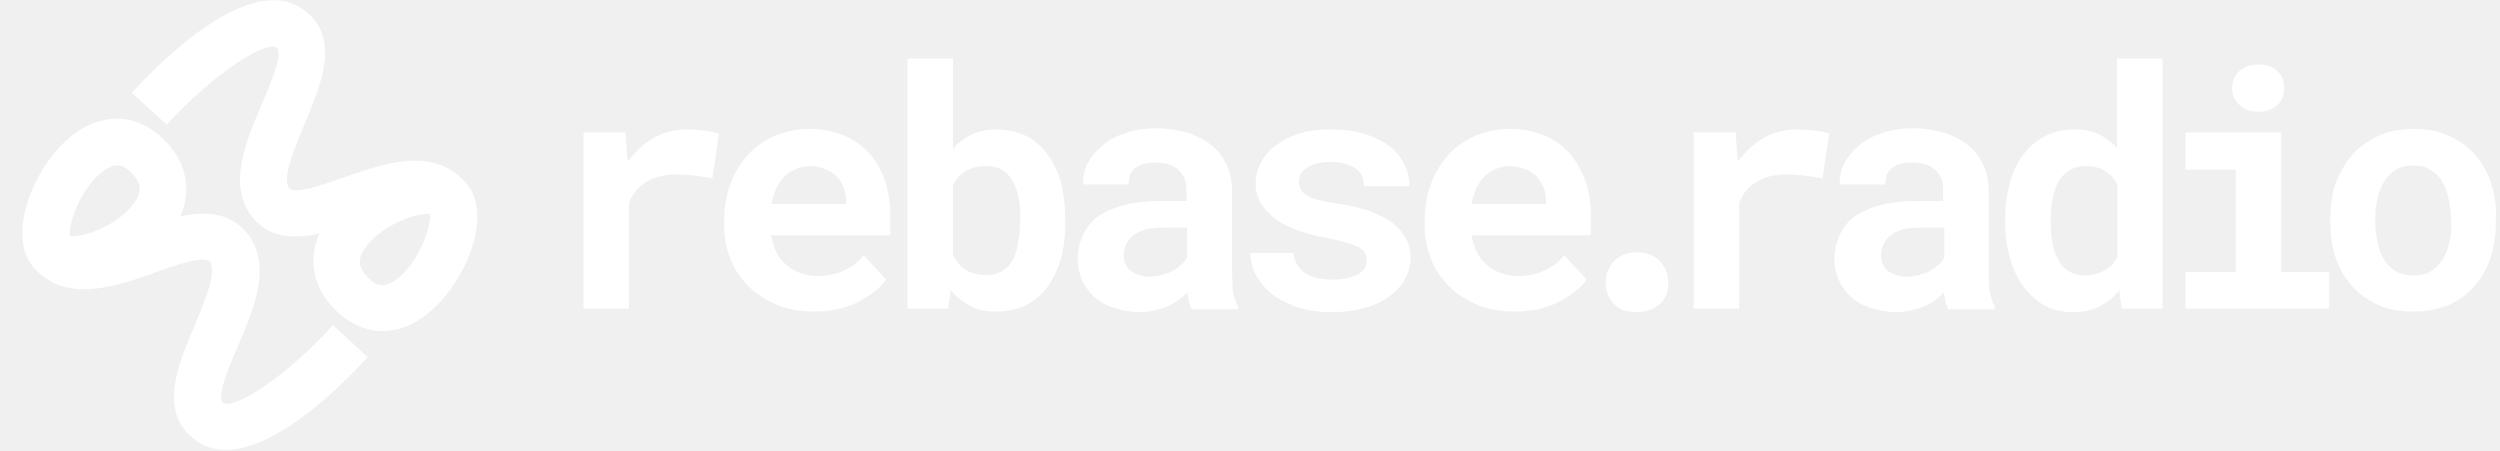
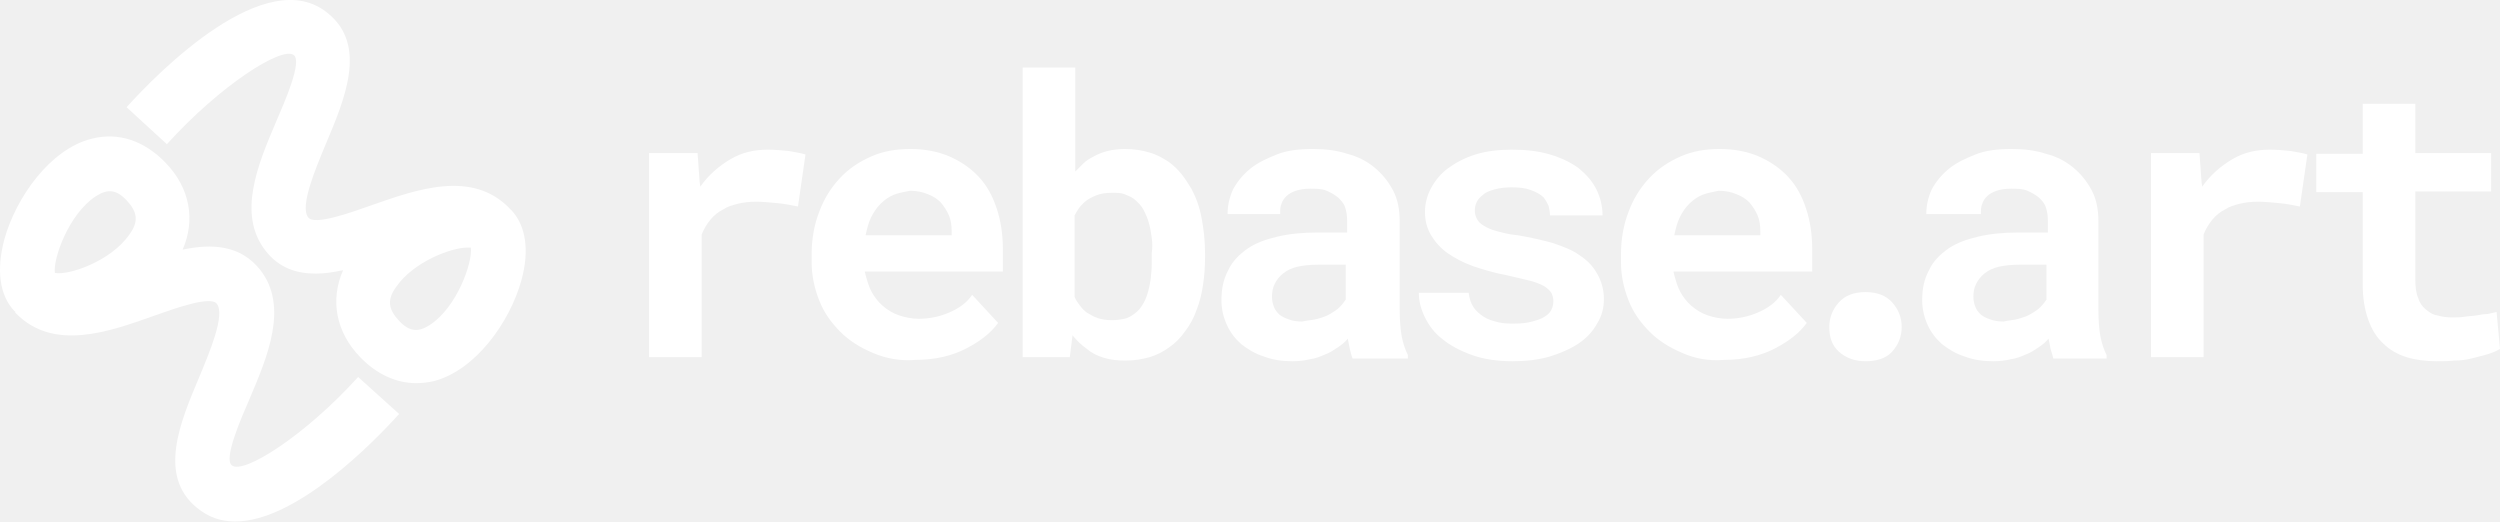
- <svg xmlns="http://www.w3.org/2000/svg" width="111" height="20" viewBox="0 0 111 20" fill="none">
-   <path d="M30.475 5.748C29.95 5.748 29.478 5.879 29.031 6.115C28.585 6.378 28.218 6.719 27.877 7.165L27.85 6.982L27.772 5.879H25.908V13.701H27.929V9.003C28.008 8.793 28.139 8.583 28.27 8.425C28.401 8.268 28.585 8.136 28.769 8.032C28.927 7.953 29.11 7.874 29.32 7.822C29.53 7.769 29.766 7.743 30.029 7.743C30.291 7.743 30.554 7.769 30.816 7.795C31.105 7.822 31.367 7.874 31.63 7.927L31.919 5.932C31.761 5.879 31.551 5.827 31.289 5.801C31.052 5.774 30.764 5.748 30.475 5.748Z" fill="white" />
-   <path d="M38.585 6.798C38.27 6.457 37.903 6.194 37.457 6.011C37.011 5.827 36.512 5.722 35.961 5.722C35.41 5.722 34.911 5.827 34.438 6.011C33.966 6.221 33.572 6.483 33.231 6.851C32.89 7.218 32.627 7.638 32.444 8.137C32.26 8.635 32.155 9.186 32.155 9.764V10.053C32.155 10.578 32.26 11.076 32.444 11.522C32.627 11.995 32.916 12.389 33.257 12.73C33.599 13.071 34.018 13.334 34.517 13.543C35.016 13.753 35.567 13.832 36.171 13.832C36.932 13.832 37.588 13.675 38.139 13.386C38.69 13.097 39.11 12.756 39.346 12.415L38.349 11.339C38.113 11.627 37.824 11.864 37.457 12.021C37.089 12.179 36.696 12.257 36.302 12.257C36.013 12.257 35.777 12.205 35.541 12.126C35.304 12.047 35.094 11.916 34.911 11.759C34.727 11.601 34.596 11.444 34.491 11.234C34.386 11.05 34.307 10.787 34.228 10.473V10.446H39.53V9.606C39.53 9.029 39.452 8.504 39.294 8.032C39.136 7.559 38.9 7.139 38.585 6.798ZM37.562 9.055H34.255C34.307 8.793 34.386 8.557 34.465 8.373C34.57 8.163 34.675 7.979 34.832 7.848C34.963 7.69 35.147 7.585 35.331 7.507C35.514 7.428 35.724 7.375 35.961 7.375C36.223 7.375 36.433 7.428 36.643 7.507C36.827 7.585 37.011 7.69 37.142 7.822C37.273 7.953 37.378 8.137 37.457 8.32C37.535 8.504 37.562 8.714 37.562 8.924V9.055Z" fill="white" />
-   <path d="M46.774 7.271C46.669 7.061 46.538 6.877 46.381 6.693C46.223 6.509 46.066 6.378 45.908 6.247C45.698 6.089 45.436 5.958 45.147 5.879C44.858 5.801 44.543 5.748 44.228 5.748C43.992 5.748 43.756 5.774 43.546 5.827C43.336 5.879 43.152 5.958 42.968 6.063C42.837 6.142 42.732 6.221 42.627 6.299C42.522 6.378 42.417 6.483 42.312 6.614V2.599H40.291V13.701H42.102L42.207 12.861C42.286 12.966 42.365 13.071 42.47 13.15C42.549 13.229 42.654 13.307 42.759 13.386C42.968 13.543 43.178 13.649 43.415 13.727C43.651 13.806 43.94 13.832 44.255 13.832C44.596 13.832 44.885 13.78 45.173 13.701C45.462 13.622 45.698 13.491 45.908 13.334C46.144 13.176 46.354 12.94 46.538 12.704C46.722 12.441 46.853 12.152 46.984 11.864C47.089 11.575 47.168 11.26 47.221 10.945C47.273 10.604 47.299 10.263 47.299 9.869V9.711C47.299 9.239 47.247 8.793 47.168 8.373C47.089 7.953 46.958 7.612 46.774 7.271ZM45.278 9.869C45.278 10.079 45.278 10.263 45.252 10.446C45.226 10.63 45.2 10.814 45.173 10.971C45.121 11.181 45.042 11.391 44.963 11.549C44.858 11.732 44.753 11.864 44.596 11.969C44.491 12.047 44.36 12.1 44.228 12.152C44.097 12.205 43.913 12.205 43.756 12.205C43.546 12.205 43.362 12.179 43.205 12.126C43.047 12.074 42.89 12.021 42.785 11.916C42.68 11.838 42.601 11.759 42.522 11.654C42.444 11.549 42.391 11.444 42.312 11.312V8.242C42.365 8.163 42.391 8.058 42.47 7.979C42.522 7.9 42.575 7.822 42.654 7.769C42.785 7.638 42.942 7.533 43.126 7.481C43.31 7.402 43.52 7.376 43.756 7.376C43.94 7.376 44.097 7.402 44.228 7.428C44.36 7.454 44.491 7.533 44.596 7.612C44.753 7.743 44.885 7.874 44.963 8.032C45.042 8.189 45.121 8.373 45.173 8.557C45.226 8.714 45.252 8.898 45.278 9.108C45.304 9.292 45.304 9.502 45.304 9.711V9.869H45.278Z" fill="white" />
-   <path d="M54.701 11.837V8.478C54.701 8.032 54.622 7.638 54.438 7.27C54.255 6.903 54.045 6.64 53.73 6.404C53.441 6.168 53.073 6.011 52.68 5.879C52.26 5.774 51.84 5.696 51.367 5.696C50.843 5.696 50.37 5.774 49.976 5.906C49.583 6.037 49.215 6.22 48.953 6.457C48.664 6.693 48.454 6.955 48.297 7.244C48.139 7.533 48.087 7.848 48.087 8.189H50.108C50.108 8.058 50.134 7.927 50.16 7.795C50.212 7.69 50.265 7.585 50.344 7.507C50.449 7.428 50.554 7.349 50.711 7.297C50.869 7.244 51.052 7.218 51.262 7.218C51.499 7.218 51.709 7.244 51.892 7.297C52.076 7.349 52.233 7.454 52.339 7.559C52.444 7.664 52.548 7.795 52.601 7.927C52.654 8.084 52.68 8.241 52.68 8.425V8.924H51.551C50.974 8.924 50.449 8.976 50.003 9.081C49.556 9.186 49.189 9.344 48.874 9.528C48.533 9.738 48.297 10.026 48.113 10.367C47.955 10.709 47.85 11.076 47.85 11.522C47.85 11.864 47.929 12.178 48.06 12.467C48.192 12.756 48.375 12.992 48.611 13.202C48.848 13.412 49.136 13.57 49.478 13.675C49.819 13.78 50.186 13.858 50.58 13.858C50.816 13.858 51.052 13.832 51.262 13.78C51.472 13.727 51.682 13.675 51.84 13.596C52.024 13.517 52.181 13.438 52.312 13.333C52.47 13.228 52.575 13.123 52.706 12.992C52.732 13.123 52.758 13.255 52.785 13.386C52.811 13.517 52.864 13.622 52.916 13.727H54.963V13.596C54.858 13.386 54.779 13.15 54.727 12.887C54.727 12.598 54.701 12.257 54.701 11.837ZM52.68 11.47C52.627 11.575 52.548 11.68 52.444 11.758C52.339 11.837 52.233 11.942 52.076 12.021C51.945 12.1 51.787 12.152 51.604 12.205C51.42 12.257 51.236 12.284 51.052 12.284C50.869 12.284 50.711 12.257 50.554 12.205C50.422 12.152 50.291 12.1 50.186 12.021C50.081 11.942 50.029 11.837 49.976 11.732C49.924 11.627 49.898 11.496 49.898 11.339C49.898 11.155 49.924 10.997 50.003 10.84C50.081 10.682 50.186 10.551 50.318 10.446C50.449 10.341 50.633 10.262 50.869 10.184C51.079 10.131 51.367 10.105 51.682 10.105H52.706V11.47H52.68Z" fill="white" />
-   <path d="M61.682 9.79C61.394 9.606 61.026 9.449 60.633 9.318C60.239 9.186 59.793 9.108 59.32 9.029C59.005 8.976 58.717 8.924 58.507 8.871C58.297 8.819 58.139 8.74 58.008 8.661C57.877 8.583 57.798 8.504 57.745 8.399C57.693 8.294 57.667 8.189 57.667 8.084C57.667 7.979 57.693 7.848 57.745 7.743C57.798 7.638 57.877 7.559 57.982 7.48C58.087 7.402 58.244 7.323 58.428 7.27C58.611 7.218 58.822 7.192 59.084 7.192C59.373 7.192 59.609 7.218 59.819 7.297C60.029 7.375 60.186 7.454 60.318 7.585C60.396 7.664 60.475 7.769 60.501 7.9C60.554 8.005 60.554 8.136 60.554 8.268H62.575C62.575 7.9 62.496 7.559 62.339 7.27C62.181 6.955 61.945 6.693 61.656 6.457C61.341 6.247 60.974 6.063 60.554 5.932C60.108 5.801 59.635 5.748 59.084 5.748C58.559 5.748 58.087 5.801 57.693 5.932C57.273 6.063 56.932 6.247 56.643 6.457C56.354 6.667 56.144 6.929 55.987 7.218C55.829 7.507 55.751 7.822 55.751 8.136C55.751 8.478 55.829 8.766 55.987 9.029C56.144 9.291 56.354 9.501 56.617 9.711C56.879 9.921 57.22 10.079 57.588 10.21C57.955 10.341 58.375 10.473 58.848 10.551C59.215 10.63 59.504 10.682 59.74 10.761C59.976 10.84 60.16 10.892 60.318 10.971C60.449 11.05 60.554 11.129 60.606 11.234C60.659 11.339 60.685 11.444 60.685 11.549C60.685 11.68 60.659 11.785 60.606 11.89C60.554 11.995 60.449 12.073 60.344 12.152C60.213 12.231 60.055 12.284 59.871 12.336C59.688 12.389 59.451 12.415 59.189 12.415C58.979 12.415 58.769 12.389 58.559 12.362C58.349 12.31 58.165 12.257 58.008 12.152C57.85 12.073 57.719 11.942 57.614 11.785C57.509 11.627 57.457 11.444 57.43 11.234H55.514C55.514 11.549 55.593 11.864 55.751 12.178C55.908 12.493 56.144 12.782 56.433 13.018C56.748 13.281 57.115 13.465 57.562 13.622C58.008 13.78 58.533 13.858 59.11 13.858C59.635 13.858 60.134 13.806 60.554 13.675C61 13.57 61.367 13.386 61.656 13.176C61.971 12.966 62.207 12.703 62.365 12.415C62.522 12.126 62.627 11.811 62.627 11.47C62.627 11.102 62.548 10.761 62.365 10.499C62.207 10.236 61.997 10 61.682 9.79Z" fill="white" />
-   <path d="M69.688 6.798C69.373 6.457 69.005 6.194 68.559 6.011C68.113 5.827 67.614 5.722 67.063 5.722C66.512 5.722 66.013 5.827 65.541 6.011C65.068 6.221 64.674 6.483 64.333 6.851C63.992 7.218 63.73 7.638 63.546 8.137C63.362 8.635 63.257 9.186 63.257 9.764V10.053C63.257 10.578 63.362 11.076 63.546 11.522C63.73 11.995 64.018 12.389 64.36 12.73C64.701 13.071 65.121 13.334 65.619 13.543C66.118 13.753 66.669 13.832 67.273 13.832C68.034 13.832 68.69 13.675 69.242 13.386C69.793 13.097 70.213 12.756 70.449 12.415L69.451 11.339C69.215 11.627 68.927 11.864 68.559 12.021C68.192 12.179 67.798 12.257 67.404 12.257C67.115 12.257 66.879 12.205 66.643 12.126C66.407 12.047 66.197 11.916 66.013 11.759C65.829 11.601 65.698 11.444 65.593 11.234C65.488 11.05 65.409 10.787 65.331 10.473V10.446H70.632V9.606C70.632 9.029 70.554 8.504 70.396 8.032C70.213 7.559 69.976 7.139 69.688 6.798ZM68.638 9.055H65.331C65.383 8.793 65.462 8.557 65.541 8.373C65.646 8.163 65.751 7.979 65.908 7.848C66.039 7.69 66.223 7.585 66.407 7.507C66.591 7.428 66.8 7.375 67.037 7.375C67.299 7.375 67.509 7.428 67.719 7.507C67.903 7.585 68.087 7.69 68.218 7.822C68.349 7.953 68.454 8.137 68.533 8.32C68.612 8.504 68.638 8.714 68.638 8.924V9.055Z" fill="white" />
-   <path d="M72.68 11.207C72.234 11.207 71.892 11.339 71.656 11.601C71.42 11.864 71.289 12.179 71.289 12.546C71.289 12.914 71.42 13.229 71.656 13.491C71.892 13.754 72.234 13.858 72.68 13.858C73.1 13.858 73.441 13.727 73.703 13.491C73.966 13.255 74.071 12.94 74.071 12.546C74.071 12.179 73.94 11.864 73.703 11.601C73.467 11.339 73.126 11.207 72.68 11.207Z" fill="white" />
-   <path d="M79.766 5.748C79.242 5.748 78.769 5.879 78.323 6.115C77.877 6.378 77.509 6.719 77.168 7.165L77.142 6.982L77.063 5.879H75.2V13.701H77.221V9.003C77.299 8.793 77.43 8.583 77.562 8.425C77.693 8.268 77.877 8.136 78.06 8.032C78.218 7.953 78.402 7.874 78.612 7.822C78.822 7.769 79.058 7.743 79.32 7.743C79.583 7.743 79.845 7.769 80.108 7.795C80.396 7.822 80.659 7.874 80.921 7.927L81.21 5.932C81.052 5.879 80.843 5.827 80.58 5.801C80.344 5.774 80.055 5.748 79.766 5.748Z" fill="white" />
-   <path d="M88.297 11.837V8.478C88.297 8.032 88.218 7.638 88.034 7.27C87.85 6.903 87.64 6.64 87.325 6.404C87.037 6.168 86.669 6.011 86.276 5.879C85.856 5.774 85.436 5.696 84.963 5.696C84.438 5.696 83.966 5.774 83.572 5.906C83.178 6.037 82.811 6.22 82.549 6.457C82.26 6.693 82.05 6.955 81.892 7.244C81.735 7.533 81.682 7.848 81.682 8.189H83.703C83.703 8.058 83.73 7.927 83.756 7.795C83.808 7.69 83.861 7.585 83.94 7.507C84.045 7.428 84.15 7.349 84.307 7.297C84.465 7.244 84.648 7.218 84.858 7.218C85.094 7.218 85.304 7.244 85.488 7.297C85.672 7.349 85.829 7.454 85.934 7.559C86.039 7.664 86.144 7.795 86.197 7.927C86.249 8.084 86.276 8.241 86.276 8.425V8.924H85.147C84.57 8.924 84.045 8.976 83.598 9.081C83.152 9.186 82.785 9.344 82.47 9.528C82.129 9.738 81.892 10.026 81.709 10.367C81.551 10.709 81.446 11.076 81.446 11.522C81.446 11.864 81.525 12.178 81.656 12.467C81.787 12.756 81.971 12.992 82.207 13.202C82.444 13.412 82.732 13.57 83.073 13.675C83.415 13.78 83.782 13.858 84.176 13.858C84.412 13.858 84.648 13.832 84.858 13.78C85.068 13.727 85.278 13.675 85.436 13.596C85.619 13.517 85.777 13.438 85.908 13.333C86.066 13.228 86.171 13.123 86.302 12.992C86.328 13.123 86.354 13.255 86.38 13.386C86.407 13.517 86.459 13.622 86.512 13.727H88.559V13.596C88.454 13.386 88.375 13.15 88.323 12.887C88.323 12.598 88.297 12.257 88.297 11.837ZM86.302 11.47C86.249 11.575 86.171 11.68 86.066 11.758C85.961 11.837 85.856 11.942 85.698 12.021C85.567 12.1 85.409 12.152 85.226 12.205C85.042 12.257 84.858 12.284 84.674 12.284C84.491 12.284 84.333 12.257 84.176 12.205C84.045 12.152 83.913 12.1 83.808 12.021C83.703 11.942 83.651 11.837 83.598 11.732C83.546 11.627 83.52 11.496 83.52 11.339C83.52 11.155 83.546 10.997 83.625 10.84C83.703 10.682 83.808 10.551 83.94 10.446C84.071 10.341 84.255 10.262 84.491 10.184C84.701 10.131 84.99 10.105 85.304 10.105H86.328V11.47H86.302Z" fill="white" />
-   <path d="M94.018 6.588C93.782 6.326 93.493 6.116 93.178 5.958C92.864 5.801 92.496 5.748 92.102 5.748C91.604 5.748 91.184 5.853 90.816 6.037C90.449 6.221 90.108 6.509 89.845 6.851C89.583 7.192 89.373 7.612 89.242 8.11C89.11 8.609 89.031 9.134 89.031 9.738V9.895C89.031 10.473 89.11 10.998 89.242 11.47C89.373 11.943 89.583 12.362 89.845 12.73C90.108 13.071 90.423 13.36 90.79 13.57C91.157 13.78 91.604 13.858 92.076 13.858C92.522 13.858 92.89 13.78 93.231 13.596C93.572 13.412 93.861 13.202 94.097 12.887L94.202 13.701H96.013V2.599H93.992V6.588H94.018ZM94.018 11.391C93.887 11.654 93.703 11.864 93.467 11.995C93.231 12.126 92.942 12.231 92.601 12.231C92.312 12.231 92.076 12.179 91.866 12.047C91.656 11.916 91.499 11.759 91.394 11.549C91.263 11.339 91.184 11.103 91.131 10.814C91.079 10.525 91.052 10.236 91.052 9.895V9.738C91.052 9.423 91.079 9.108 91.131 8.819C91.184 8.53 91.289 8.268 91.394 8.058C91.525 7.848 91.682 7.691 91.892 7.559C92.102 7.428 92.339 7.376 92.627 7.376C92.969 7.376 93.257 7.454 93.467 7.586C93.703 7.743 93.887 7.927 94.018 8.215V11.391Z" fill="white" />
-   <path d="M99.425 4.646C99.53 4.751 99.635 4.83 99.793 4.882C99.924 4.935 100.081 4.961 100.265 4.961C100.633 4.961 100.895 4.856 101.105 4.672C101.315 4.488 101.42 4.226 101.42 3.911C101.42 3.596 101.315 3.334 101.105 3.15C100.895 2.94 100.606 2.861 100.265 2.861C100.081 2.861 99.924 2.887 99.793 2.94C99.661 2.992 99.53 3.071 99.425 3.15C99.32 3.255 99.242 3.36 99.189 3.491C99.136 3.622 99.11 3.78 99.11 3.911C99.11 4.068 99.136 4.2 99.189 4.331C99.242 4.436 99.32 4.567 99.425 4.646Z" fill="white" />
-   <path d="M101.289 5.879H97.037V7.533H99.268V12.074H97.037V13.701H103.415V12.074H101.289V5.879Z" fill="white" />
-   <path d="M110.606 8.137C110.449 7.664 110.213 7.244 109.898 6.877C109.583 6.509 109.189 6.247 108.743 6.037C108.297 5.827 107.772 5.722 107.168 5.722C106.564 5.722 106.066 5.827 105.593 6.037C105.147 6.247 104.753 6.509 104.438 6.877C104.123 7.244 103.887 7.664 103.703 8.137C103.546 8.609 103.467 9.16 103.467 9.711V9.869C103.467 10.446 103.546 10.971 103.703 11.444C103.861 11.916 104.097 12.336 104.438 12.704C104.753 13.071 105.147 13.334 105.593 13.543C106.039 13.753 106.564 13.832 107.168 13.832C107.745 13.832 108.27 13.727 108.717 13.543C109.163 13.334 109.556 13.071 109.871 12.704C110.186 12.336 110.423 11.916 110.58 11.444C110.738 10.971 110.816 10.42 110.816 9.869V9.711C110.842 9.16 110.764 8.635 110.606 8.137ZM108.848 9.869C108.848 10.184 108.821 10.499 108.743 10.787C108.69 11.076 108.585 11.312 108.454 11.522C108.323 11.732 108.139 11.916 107.929 12.047C107.719 12.179 107.457 12.231 107.168 12.231C106.853 12.231 106.617 12.179 106.381 12.047C106.171 11.916 105.987 11.759 105.856 11.522C105.724 11.312 105.619 11.05 105.567 10.787C105.514 10.499 105.462 10.184 105.462 9.869V9.711C105.462 9.396 105.488 9.082 105.567 8.819C105.619 8.53 105.724 8.294 105.856 8.058C105.987 7.848 106.171 7.664 106.381 7.533C106.591 7.402 106.853 7.349 107.142 7.349C107.457 7.349 107.693 7.402 107.903 7.533C108.113 7.664 108.297 7.822 108.428 8.058C108.559 8.268 108.664 8.53 108.717 8.819C108.769 9.108 108.821 9.396 108.821 9.711V9.869H108.848Z" fill="white" />
-   <path d="M9.898 17.874C9.583 17.612 10.239 16.116 10.58 15.328C11.289 13.675 12.076 11.785 11 10.394C10.239 9.423 9.136 9.37 8.008 9.606C8.507 8.478 8.297 7.244 7.352 6.273C6.538 5.433 5.541 5.092 4.517 5.355C2.916 5.722 1.604 7.585 1.157 9.187C0.843 10.368 0.974 11.339 1.551 11.942C1.551 11.942 1.577 11.942 1.577 11.969L1.604 11.995C3.047 13.465 5.173 12.704 6.879 12.1C7.693 11.811 9.084 11.312 9.32 11.627C9.661 12.047 9.031 13.517 8.638 14.462C7.929 16.142 7.037 18.215 8.559 19.449C9.005 19.817 9.478 19.974 10.029 19.974C12.365 19.974 15.331 16.956 16.328 15.853L14.78 14.436C12.732 16.719 10.344 18.242 9.898 17.874ZM4.675 7.533C5.121 7.244 5.462 7.271 5.856 7.69C6.276 8.137 6.328 8.504 5.961 9.003C5.252 10.026 3.625 10.578 3.1 10.473C3.021 9.948 3.625 8.215 4.675 7.533Z" fill="white" />
-   <path d="M20.633 8.058C20.606 8.032 20.606 8.032 20.633 8.058C20.606 8.032 20.606 8.032 20.606 8.032C20.606 8.032 20.58 8.032 20.58 8.005C19.136 6.509 17.01 7.27 15.278 7.874C14.464 8.163 13.073 8.662 12.837 8.347C12.496 7.927 13.126 6.457 13.52 5.512C14.228 3.832 15.121 1.759 13.598 0.525C11.236 -1.443 7.063 2.782 5.856 4.121L7.404 5.538C9.451 3.281 11.84 1.759 12.286 2.126C12.601 2.389 11.945 3.885 11.604 4.672C10.895 6.326 10.108 8.215 11.184 9.606C11.709 10.289 12.391 10.499 13.126 10.499C13.467 10.499 13.808 10.446 14.176 10.368C13.677 11.496 13.887 12.73 14.832 13.701C15.462 14.357 16.223 14.698 16.984 14.698C17.22 14.698 17.43 14.672 17.667 14.62C19.268 14.2 20.58 12.362 21.026 10.761C21.341 9.633 21.21 8.662 20.633 8.058ZM17.509 12.467C17.063 12.756 16.722 12.73 16.328 12.31C15.908 11.864 15.856 11.496 16.223 10.998C16.879 10.053 18.323 9.501 18.953 9.501C19.005 9.501 19.031 9.501 19.084 9.501C19.163 10.053 18.559 11.785 17.509 12.467Z" fill="white" />
+ <svg xmlns="http://www.w3.org/2000/svg" width="163" height="34" viewBox="0 0 163 34" fill="none">
+   <path d="M51.449 9.848C51.895 9.937 52.251 9.982 52.518 10.071L52.028 13.464C51.583 13.374 51.138 13.285 50.648 13.241C50.158 13.196 49.713 13.151 49.312 13.151C48.867 13.151 48.466 13.196 48.109 13.285C47.753 13.374 47.441 13.464 47.174 13.642C46.818 13.821 46.551 14.044 46.328 14.312C46.105 14.58 45.883 14.937 45.749 15.294V23.285H42.32V9.982H45.482L45.616 11.857L45.66 12.169C46.195 11.41 46.863 10.83 47.62 10.383C48.377 9.937 49.178 9.758 50.069 9.758C50.514 9.758 51.004 9.803 51.449 9.848Z" fill="white" />
+   <path d="M56.927 23.017C56.081 22.66 55.368 22.214 54.789 21.634C54.21 21.053 53.721 20.384 53.409 19.58C53.097 18.776 52.919 17.973 52.919 17.08V16.589C52.919 15.562 53.097 14.624 53.409 13.821C53.721 12.973 54.166 12.258 54.745 11.633C55.324 11.008 55.992 10.562 56.793 10.205C57.595 9.848 58.441 9.714 59.376 9.714C60.311 9.714 61.202 9.892 61.914 10.205C62.627 10.517 63.295 10.964 63.829 11.544C64.364 12.124 64.72 12.794 64.987 13.598C65.254 14.401 65.388 15.294 65.388 16.276V17.705H56.392V17.75C56.526 18.285 56.66 18.732 56.838 19.044C57.016 19.357 57.239 19.669 57.55 19.937C57.862 20.205 58.218 20.428 58.619 20.562C59.02 20.696 59.465 20.785 59.91 20.785C60.578 20.785 61.246 20.651 61.87 20.384C62.493 20.116 63.028 19.759 63.384 19.223L65.076 21.053C64.631 21.678 63.963 22.214 63.028 22.705C62.092 23.196 60.979 23.464 59.688 23.464C58.708 23.553 57.773 23.375 56.927 23.017ZM58.263 12.705C57.951 12.839 57.684 13.017 57.417 13.285C57.149 13.553 56.971 13.821 56.793 14.178C56.615 14.535 56.526 14.937 56.437 15.339H62.048V15.071C62.048 14.714 62.003 14.357 61.87 14.044C61.736 13.732 61.558 13.464 61.335 13.196C61.113 12.973 60.846 12.794 60.489 12.66C60.178 12.526 59.777 12.437 59.331 12.437C58.931 12.526 58.574 12.571 58.263 12.705Z" fill="white" />
+   <path d="M78.435 18.598C78.346 19.178 78.213 19.714 78.034 20.16C77.856 20.696 77.589 21.187 77.277 21.589C76.966 22.035 76.609 22.392 76.209 22.66C75.852 22.928 75.407 23.151 74.962 23.285C74.472 23.419 73.982 23.509 73.403 23.509C72.869 23.509 72.424 23.464 71.978 23.33C71.533 23.196 71.177 23.018 70.865 22.75C70.687 22.616 70.509 22.482 70.375 22.348C70.242 22.214 70.063 22.035 69.93 21.857L69.752 23.285H66.679V4.401H70.108V11.187C70.286 11.008 70.464 10.83 70.642 10.651C70.82 10.473 71.043 10.339 71.221 10.249C71.533 10.071 71.845 9.937 72.201 9.848C72.557 9.758 72.958 9.714 73.359 9.714C73.938 9.714 74.472 9.803 74.917 9.937C75.407 10.071 75.808 10.294 76.209 10.562C76.52 10.785 76.788 11.053 77.01 11.321C77.233 11.589 77.456 11.946 77.678 12.303C77.99 12.883 78.213 13.508 78.346 14.223C78.48 14.937 78.569 15.696 78.569 16.5V16.767C78.569 17.437 78.524 18.017 78.435 18.598ZM75.095 15.517C75.051 15.205 75.006 14.892 74.917 14.58C74.828 14.223 74.695 13.955 74.561 13.687C74.427 13.419 74.205 13.196 73.938 12.973C73.76 12.839 73.537 12.749 73.314 12.66C73.091 12.571 72.824 12.571 72.513 12.571C72.112 12.571 71.756 12.616 71.444 12.749C71.132 12.883 70.865 13.017 70.642 13.241C70.553 13.33 70.42 13.464 70.331 13.598C70.242 13.732 70.153 13.866 70.063 14.044V19.357C70.153 19.58 70.286 19.759 70.42 19.937C70.553 20.116 70.687 20.25 70.865 20.384C71.088 20.517 71.31 20.651 71.577 20.741C71.845 20.83 72.156 20.875 72.513 20.875C72.824 20.875 73.091 20.83 73.314 20.785C73.537 20.741 73.76 20.607 73.938 20.473C74.205 20.294 74.383 20.071 74.561 19.759C74.739 19.446 74.828 19.134 74.917 18.776C74.962 18.509 75.051 18.196 75.051 17.884C75.095 17.571 75.095 17.214 75.095 16.901V16.5C75.14 16.187 75.14 15.83 75.095 15.517Z" fill="white" />
+   <path d="M88.009 22.75C87.965 22.526 87.92 22.303 87.876 22.08C87.698 22.303 87.475 22.482 87.208 22.66C86.941 22.839 86.674 23.017 86.406 23.107C86.095 23.241 85.783 23.375 85.427 23.419C85.07 23.509 84.67 23.553 84.269 23.553C83.601 23.553 82.977 23.464 82.398 23.241C81.82 23.062 81.33 22.75 80.929 22.437C80.528 22.08 80.216 21.678 79.994 21.187C79.771 20.696 79.638 20.16 79.638 19.58C79.638 18.821 79.771 18.196 80.083 17.616C80.35 17.035 80.795 16.589 81.374 16.187C81.909 15.83 82.532 15.607 83.289 15.428C84.046 15.249 84.892 15.16 85.916 15.16H87.831V14.357C87.831 14.044 87.787 13.776 87.698 13.508C87.609 13.241 87.43 13.062 87.252 12.883C87.03 12.705 86.807 12.571 86.495 12.437C86.184 12.303 85.827 12.303 85.427 12.303C85.07 12.303 84.759 12.348 84.492 12.437C84.224 12.526 84.002 12.66 83.868 12.794C83.734 12.928 83.601 13.107 83.556 13.285C83.467 13.464 83.467 13.687 83.467 13.955H80.038C80.038 13.374 80.172 12.839 80.395 12.348C80.662 11.857 81.018 11.41 81.508 11.008C81.998 10.607 82.577 10.339 83.245 10.071C83.913 9.803 84.714 9.714 85.605 9.714C86.406 9.714 87.163 9.803 87.831 10.026C88.544 10.205 89.123 10.517 89.613 10.919C90.102 11.321 90.503 11.812 90.815 12.392C91.127 12.973 91.26 13.642 91.26 14.446V20.16C91.26 20.875 91.305 21.455 91.394 21.946C91.483 22.392 91.617 22.794 91.795 23.151V23.375H88.188C88.099 23.151 88.054 22.928 88.009 22.75ZM85.916 20.785C86.228 20.696 86.495 20.607 86.718 20.473C86.941 20.339 87.163 20.205 87.341 20.026C87.52 19.848 87.653 19.669 87.742 19.535V17.258H85.961C85.427 17.258 84.981 17.303 84.581 17.392C84.224 17.482 83.913 17.616 83.645 17.839C83.423 18.017 83.245 18.241 83.111 18.508C82.977 18.776 82.933 19.044 82.933 19.357C82.933 19.58 82.977 19.803 83.067 20.026C83.156 20.25 83.289 20.384 83.423 20.517C83.601 20.651 83.779 20.741 84.046 20.83C84.269 20.919 84.581 20.964 84.892 20.964C85.293 20.875 85.605 20.875 85.916 20.785Z" fill="white" />
+   <path d="M101.146 19.089C101.057 18.955 100.879 18.776 100.656 18.642C100.389 18.509 100.077 18.375 99.677 18.285C99.276 18.196 98.786 18.062 98.162 17.928C97.406 17.794 96.693 17.571 96.025 17.348C95.402 17.125 94.823 16.812 94.377 16.5C93.932 16.187 93.576 15.785 93.309 15.339C93.041 14.892 92.908 14.401 92.908 13.821C92.908 13.285 93.041 12.749 93.309 12.258C93.576 11.767 93.932 11.321 94.422 10.964C94.912 10.607 95.491 10.294 96.203 10.071C96.916 9.848 97.717 9.758 98.563 9.758C99.498 9.758 100.3 9.848 101.057 10.071C101.814 10.294 102.437 10.607 102.927 10.964C103.417 11.366 103.818 11.812 104.085 12.348C104.352 12.883 104.486 13.464 104.486 14.044H101.057C101.057 13.821 101.012 13.598 100.968 13.419C100.879 13.241 100.79 13.062 100.656 12.883C100.434 12.66 100.166 12.526 99.81 12.392C99.454 12.258 99.053 12.214 98.563 12.214C98.162 12.214 97.762 12.258 97.45 12.348C97.138 12.437 96.871 12.526 96.693 12.705C96.515 12.839 96.381 12.973 96.292 13.151C96.203 13.33 96.159 13.508 96.159 13.732C96.159 13.955 96.203 14.089 96.292 14.267C96.381 14.446 96.515 14.58 96.737 14.714C96.96 14.848 97.227 14.982 97.584 15.071C97.94 15.16 98.385 15.294 98.964 15.339C99.766 15.473 100.523 15.651 101.191 15.83C101.859 16.053 102.482 16.276 102.972 16.633C103.462 16.946 103.862 17.348 104.13 17.839C104.397 18.285 104.575 18.866 104.575 19.491C104.575 20.071 104.441 20.607 104.13 21.098C103.862 21.589 103.462 22.035 102.927 22.392C102.393 22.75 101.77 23.017 101.057 23.241C100.3 23.464 99.498 23.553 98.608 23.553C97.628 23.553 96.737 23.419 95.981 23.151C95.223 22.884 94.555 22.526 94.066 22.125C93.531 21.723 93.175 21.232 92.908 20.696C92.641 20.16 92.507 19.625 92.507 19.089H95.758C95.802 19.446 95.891 19.759 96.07 20.026C96.248 20.294 96.47 20.473 96.737 20.651C97.005 20.83 97.316 20.919 97.673 21.009C98.029 21.098 98.385 21.098 98.741 21.098C99.187 21.098 99.588 21.053 99.899 20.964C100.211 20.875 100.523 20.785 100.701 20.651C100.923 20.517 101.057 20.384 101.146 20.205C101.235 20.026 101.28 19.848 101.28 19.625C101.28 19.446 101.235 19.267 101.146 19.089Z" fill="white" />
+   <path d="M109.696 23.017C108.85 22.66 108.138 22.214 107.559 21.634C106.98 21.053 106.49 20.384 106.178 19.58C105.866 18.776 105.688 17.973 105.688 17.08V16.589C105.688 15.562 105.866 14.624 106.178 13.821C106.49 12.973 106.935 12.258 107.514 11.633C108.093 11.008 108.761 10.562 109.563 10.205C110.364 9.848 111.21 9.714 112.145 9.714C113.08 9.714 113.971 9.892 114.684 10.205C115.396 10.517 116.064 10.964 116.598 11.544C117.133 12.124 117.489 12.794 117.756 13.598C118.023 14.401 118.157 15.294 118.157 16.276V17.705H109.117V17.75C109.251 18.285 109.384 18.732 109.563 19.044C109.741 19.357 109.963 19.669 110.275 19.937C110.587 20.205 110.943 20.428 111.344 20.562C111.745 20.696 112.19 20.785 112.635 20.785C113.303 20.785 113.971 20.651 114.595 20.384C115.218 20.116 115.752 19.759 116.109 19.223L117.801 21.053C117.355 21.678 116.688 22.214 115.752 22.705C114.817 23.196 113.704 23.464 112.413 23.464C111.433 23.553 110.498 23.375 109.696 23.017ZM110.988 12.705C110.676 12.839 110.409 13.017 110.141 13.285C109.874 13.553 109.696 13.821 109.518 14.178C109.34 14.535 109.251 14.937 109.162 15.339H114.773V15.071C114.773 14.714 114.728 14.357 114.595 14.044C114.461 13.732 114.283 13.464 114.06 13.196C113.838 12.973 113.57 12.794 113.214 12.66C112.902 12.526 112.502 12.437 112.056 12.437C111.655 12.526 111.344 12.571 110.988 12.705Z" fill="white" />
+   <path d="M119.894 19.714C120.294 19.268 120.873 19.044 121.63 19.044C122.387 19.044 122.966 19.268 123.367 19.714C123.768 20.16 123.991 20.696 123.991 21.321C123.991 21.946 123.768 22.482 123.367 22.928C122.966 23.375 122.343 23.553 121.63 23.553C120.918 23.553 120.339 23.33 119.894 22.928C119.448 22.527 119.27 21.991 119.27 21.321C119.27 20.696 119.493 20.16 119.894 19.714Z" fill="white" />
+   <path d="M133.698 22.75C133.654 22.526 133.609 22.303 133.565 22.08C133.387 22.303 133.164 22.482 132.897 22.66C132.63 22.839 132.362 23.017 132.095 23.107C131.784 23.241 131.472 23.375 131.116 23.419C130.759 23.509 130.358 23.553 129.958 23.553C129.29 23.553 128.666 23.464 128.087 23.241C127.509 23.062 127.019 22.75 126.618 22.437C126.217 22.08 125.905 21.678 125.683 21.187C125.46 20.696 125.326 20.16 125.326 19.58C125.326 18.821 125.46 18.196 125.772 17.616C126.039 17.035 126.484 16.589 127.063 16.187C127.598 15.83 128.221 15.607 128.978 15.428C129.735 15.249 130.581 15.16 131.605 15.16H133.52V14.357C133.52 14.044 133.476 13.776 133.387 13.508C133.298 13.241 133.119 13.062 132.941 12.883C132.719 12.705 132.496 12.571 132.184 12.437C131.873 12.303 131.516 12.303 131.116 12.303C130.759 12.303 130.448 12.348 130.18 12.437C129.913 12.526 129.691 12.66 129.557 12.794C129.423 12.928 129.29 13.107 129.245 13.285C129.156 13.464 129.156 13.687 129.156 13.955H125.594C125.594 13.374 125.727 12.839 125.95 12.348C126.217 11.857 126.573 11.41 127.063 11.008C127.553 10.607 128.132 10.339 128.8 10.071C129.468 9.803 130.269 9.714 131.16 9.714C131.962 9.714 132.719 9.803 133.387 10.026C134.099 10.205 134.678 10.517 135.168 10.919C135.658 11.321 136.059 11.812 136.37 12.392C136.682 12.973 136.816 13.642 136.816 14.446V20.16C136.816 20.875 136.86 21.455 136.949 21.946C137.038 22.392 137.172 22.794 137.35 23.151V23.375H133.876C133.832 23.151 133.743 22.928 133.698 22.75ZM131.605 20.785C131.917 20.696 132.184 20.607 132.407 20.473C132.63 20.339 132.852 20.205 133.03 20.026C133.209 19.848 133.342 19.669 133.431 19.535V17.258H131.694C131.16 17.258 130.715 17.303 130.314 17.392C129.958 17.482 129.646 17.616 129.379 17.839C129.156 18.017 128.978 18.241 128.844 18.508C128.711 18.776 128.666 19.044 128.666 19.357C128.666 19.58 128.711 19.803 128.8 20.026C128.889 20.25 129.023 20.384 129.156 20.517C129.334 20.651 129.512 20.741 129.78 20.83C130.002 20.919 130.314 20.964 130.626 20.964C130.982 20.875 131.338 20.875 131.605 20.785Z" fill="white" />
+   <path d="M149.373 9.848C149.819 9.937 150.175 9.982 150.442 10.071L149.952 13.464C149.507 13.374 149.062 13.285 148.572 13.241C148.082 13.196 147.637 13.151 147.236 13.151C146.791 13.151 146.39 13.196 146.034 13.285C145.677 13.374 145.366 13.464 145.098 13.642C144.742 13.821 144.475 14.044 144.252 14.312C144.03 14.58 143.807 14.937 143.673 15.294V23.285H140.245V9.982H143.406L143.54 11.857L143.584 12.169C144.119 11.41 144.787 10.83 145.544 10.383C146.301 9.937 147.102 9.758 147.993 9.758C148.483 9.758 148.928 9.803 149.373 9.848Z" fill="white" />
+   <path d="M157.478 9.982H162.421V12.482H157.478V18.196C157.478 18.687 157.523 19.089 157.656 19.401C157.745 19.714 157.923 19.982 158.146 20.16C158.369 20.339 158.591 20.518 158.903 20.562C159.215 20.651 159.527 20.696 159.883 20.696C160.15 20.696 160.417 20.696 160.684 20.651C160.951 20.607 161.219 20.607 161.486 20.562C161.709 20.518 161.976 20.473 162.198 20.473C162.421 20.428 162.599 20.384 162.777 20.339L163 22.75C162.777 22.884 162.466 23.018 162.154 23.107C161.842 23.196 161.486 23.285 161.13 23.375C160.773 23.464 160.417 23.509 160.016 23.509C159.616 23.553 159.259 23.553 158.859 23.553C158.146 23.553 157.478 23.464 156.899 23.285C156.32 23.107 155.786 22.794 155.385 22.393C154.94 21.991 154.628 21.455 154.405 20.83C154.183 20.205 154.049 19.446 154.049 18.553V12.526H151.021V10.026H154.049V6.767H157.478V9.982Z" fill="white" />
+   <path d="M23.35 24.58C19.921 28.375 15.869 30.964 15.112 30.339C14.577 29.893 15.691 27.348 16.27 26.009C17.472 23.196 18.808 19.982 16.982 17.616C15.691 15.964 13.82 15.875 11.906 16.276C12.752 14.357 12.395 12.258 10.792 10.607C9.412 9.178 7.72 8.598 5.983 9.044C3.267 9.714 1.04 12.884 0.283 15.607C-0.251 17.616 -0.029 19.268 0.951 20.294C0.951 20.294 0.995 20.294 0.995 20.339C0.995 20.339 0.995 20.339 0.995 20.384L1.04 20.428C3.489 22.928 7.096 21.634 9.991 20.607C11.371 20.116 13.731 19.268 14.132 19.803C14.711 20.518 13.642 23.018 12.974 24.625C11.772 27.482 10.258 31.009 12.841 33.107C13.598 33.732 14.399 34 15.335 34C19.298 34 24.33 28.866 26.022 26.991L23.35 24.58ZM6.25 12.794C7.007 12.303 7.586 12.348 8.254 13.062C8.966 13.821 9.056 14.446 8.432 15.294C7.23 17.035 4.469 17.973 3.578 17.794C3.445 16.901 4.469 13.955 6.25 12.794Z" fill="white" />
+   <path d="M33.325 13.687C33.281 13.643 33.281 13.643 33.325 13.687C33.281 13.643 33.281 13.643 33.281 13.643C33.281 13.643 33.236 13.643 33.236 13.598C30.787 11.053 27.18 12.348 24.241 13.375C22.86 13.866 20.5 14.714 20.099 14.178C19.52 13.464 20.589 10.964 21.257 9.357C22.459 6.499 23.974 2.973 21.391 0.874C17.383 -2.474 10.302 4.714 8.254 6.991L10.881 9.401C14.355 5.562 18.407 2.973 19.164 3.598C19.698 4.044 18.585 6.589 18.006 7.928C16.804 10.741 15.468 13.955 17.294 16.321C18.184 17.482 19.342 17.839 20.589 17.839C21.168 17.839 21.747 17.75 22.37 17.616C21.524 19.535 21.881 21.634 23.484 23.285C24.552 24.402 25.844 24.982 27.135 24.982C27.536 24.982 27.892 24.937 28.293 24.848C31.009 24.134 33.236 21.009 33.993 18.285C34.527 16.366 34.305 14.714 33.325 13.687ZM28.026 21.187C27.269 21.678 26.69 21.634 26.022 20.919C25.309 20.16 25.22 19.535 25.844 18.687C26.957 17.08 29.406 16.142 30.475 16.142C30.564 16.142 30.609 16.142 30.698 16.142C30.831 17.08 29.807 20.026 28.026 21.187Z" fill="white" />
</svg>
